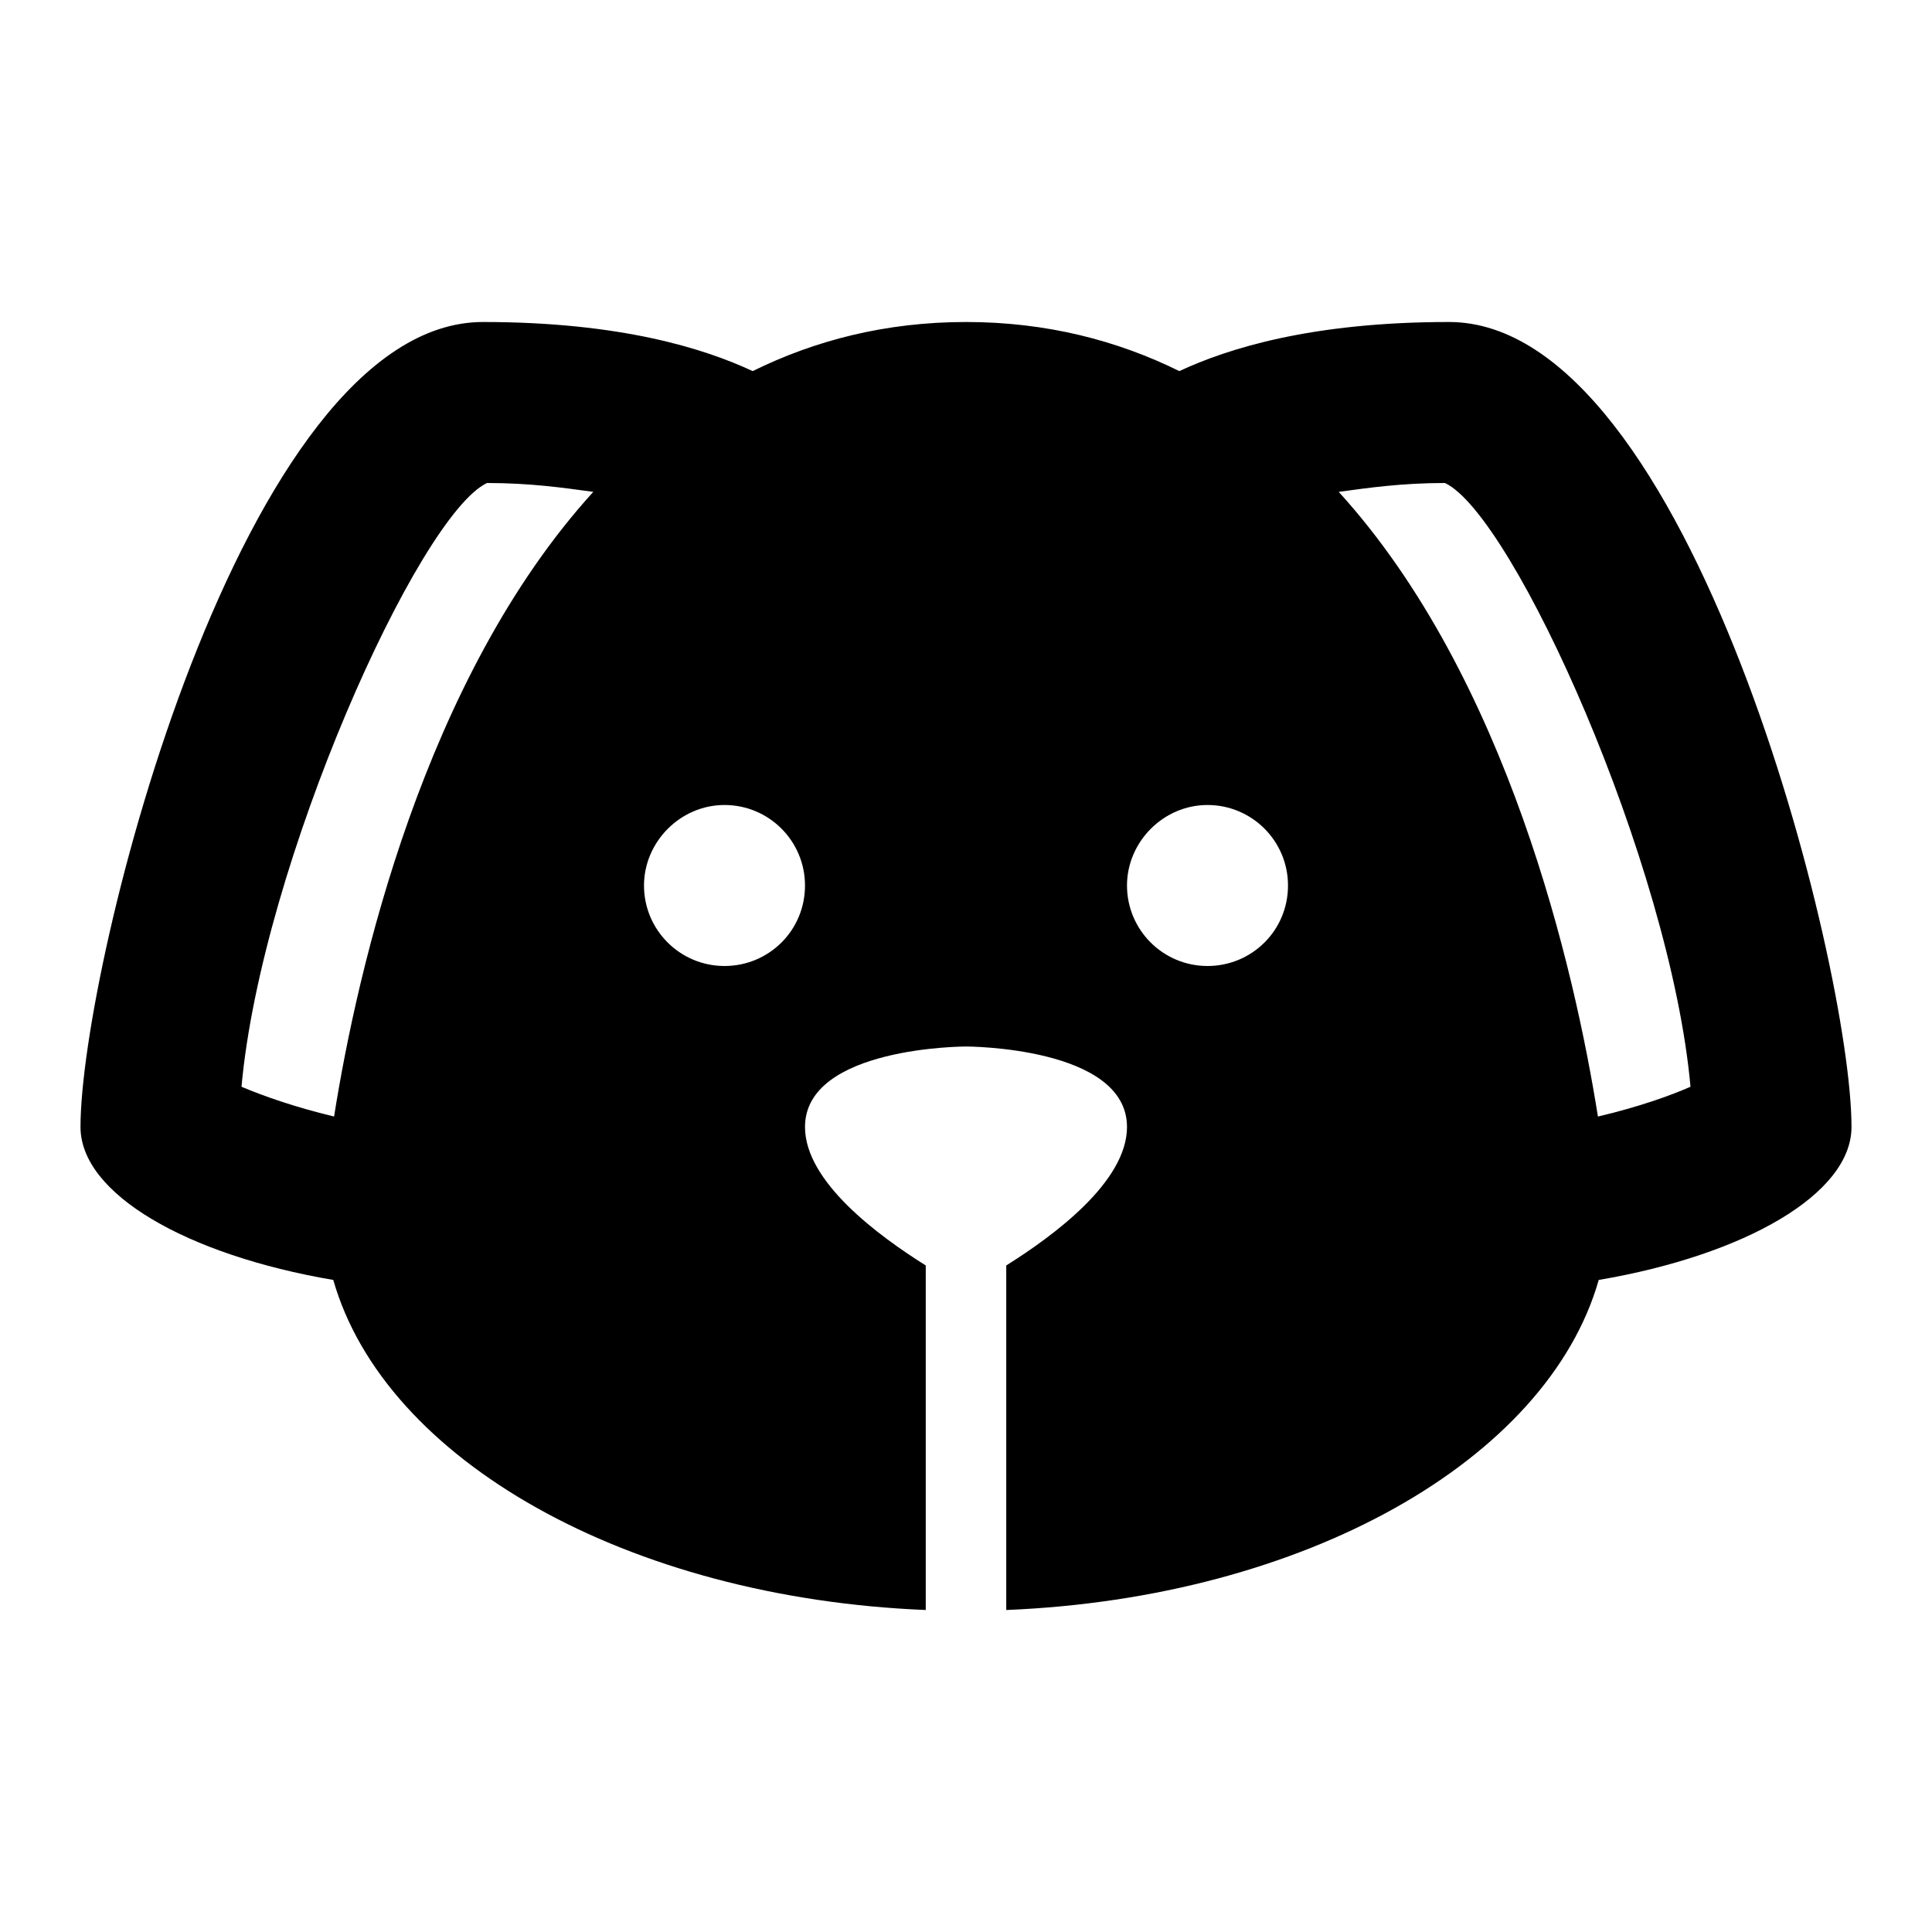
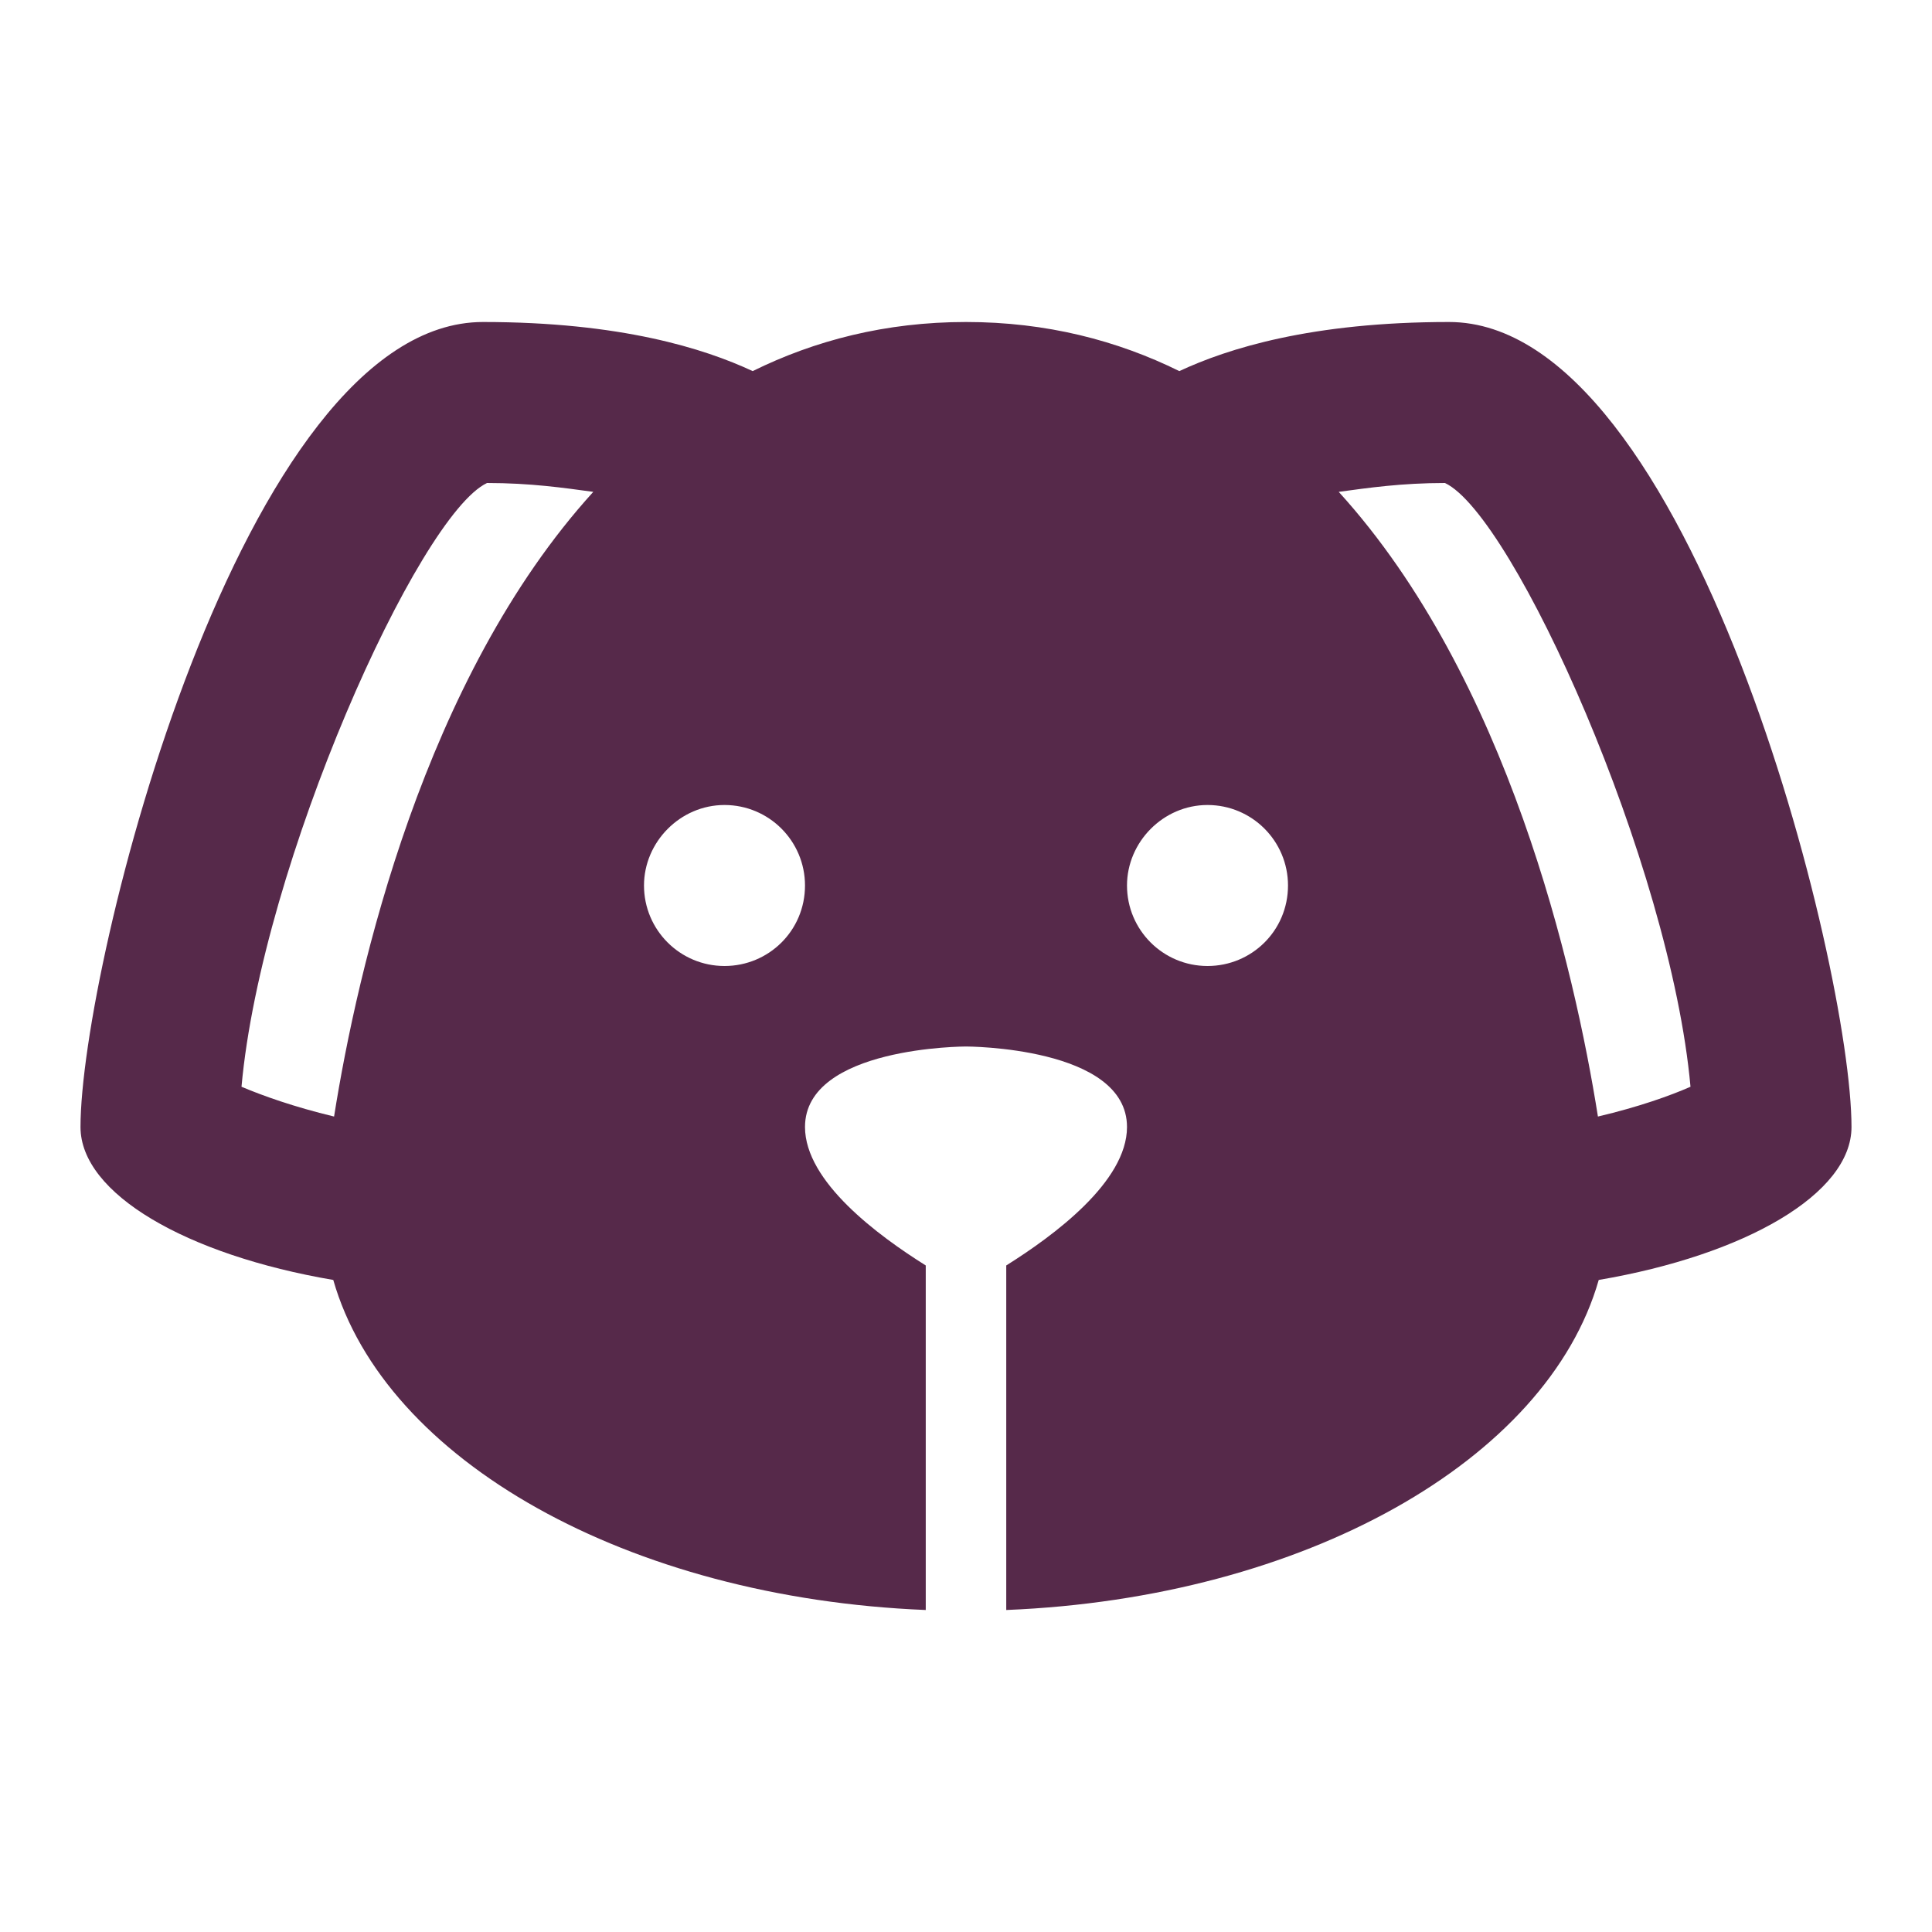
<svg xmlns="http://www.w3.org/2000/svg" width="32" height="32" viewBox="0 0 24 24">
-   <path fill="currentColor" d="M18 4c-1.71 0-2.75.33-3.35.61C13.88 4.23 13 4 12 4s-1.88.23-2.65.61C8.75 4.33 7.71 4 6 4c-3 0-5 8-5 10c0 .83 1.32 1.59 3.14 1.9c.64 2.24 3.66 3.95 7.36 4.1v-4.28c-.59-.37-1.5-1.04-1.5-1.72c0-1 2-1 2-1s2 0 2 1c0 .68-.91 1.35-1.5 1.72V20c3.7-.15 6.72-1.86 7.36-4.1C21.68 15.59 23 14.83 23 14c0-2-2-10-5-10M4.15 13.87c-.5-.12-.89-.26-1.15-.37c.25-2.77 2.2-7.1 3.05-7.5c.54 0 .95.06 1.32.11c-2.1 2.31-2.93 5.93-3.22 7.76M9 12a1 1 0 0 1-1-1c0-.54.45-1 1-1a1 1 0 0 1 1 1c0 .56-.45 1-1 1m6 0a1 1 0 0 1-1-1c0-.54.45-1 1-1a1 1 0 0 1 1 1c0 .56-.45 1-1 1m4.85 1.87c-.29-1.83-1.12-5.45-3.22-7.76c.37-.05.78-.11 1.32-.11c.85.4 2.8 4.73 3.05 7.5c-.25.11-.64.25-1.15.37Z" />
+   <path fill="#56294a" d="M18 4c-1.71 0-2.75.33-3.35.61C13.88 4.23 13 4 12 4s-1.88.23-2.65.61C8.75 4.33 7.71 4 6 4c-3 0-5 8-5 10c0 .83 1.32 1.59 3.14 1.9c.64 2.24 3.66 3.95 7.36 4.1v-4.28c-.59-.37-1.5-1.04-1.5-1.72c0-1 2-1 2-1s2 0 2 1c0 .68-.91 1.35-1.5 1.72V20c3.7-.15 6.72-1.86 7.36-4.1C21.68 15.59 23 14.83 23 14c0-2-2-10-5-10M4.15 13.87c-.5-.12-.89-.26-1.15-.37c.25-2.77 2.2-7.1 3.05-7.5c.54 0 .95.06 1.32.11c-2.1 2.31-2.93 5.93-3.22 7.76M9 12a1 1 0 0 1-1-1c0-.54.45-1 1-1a1 1 0 0 1 1 1c0 .56-.45 1-1 1m6 0a1 1 0 0 1-1-1c0-.54.45-1 1-1a1 1 0 0 1 1 1c0 .56-.45 1-1 1m4.85 1.87c-.29-1.83-1.12-5.45-3.22-7.76c.37-.05.78-.11 1.32-.11c.85.4 2.8 4.73 3.05 7.5c-.25.11-.64.25-1.15.37Z" />
</svg>
